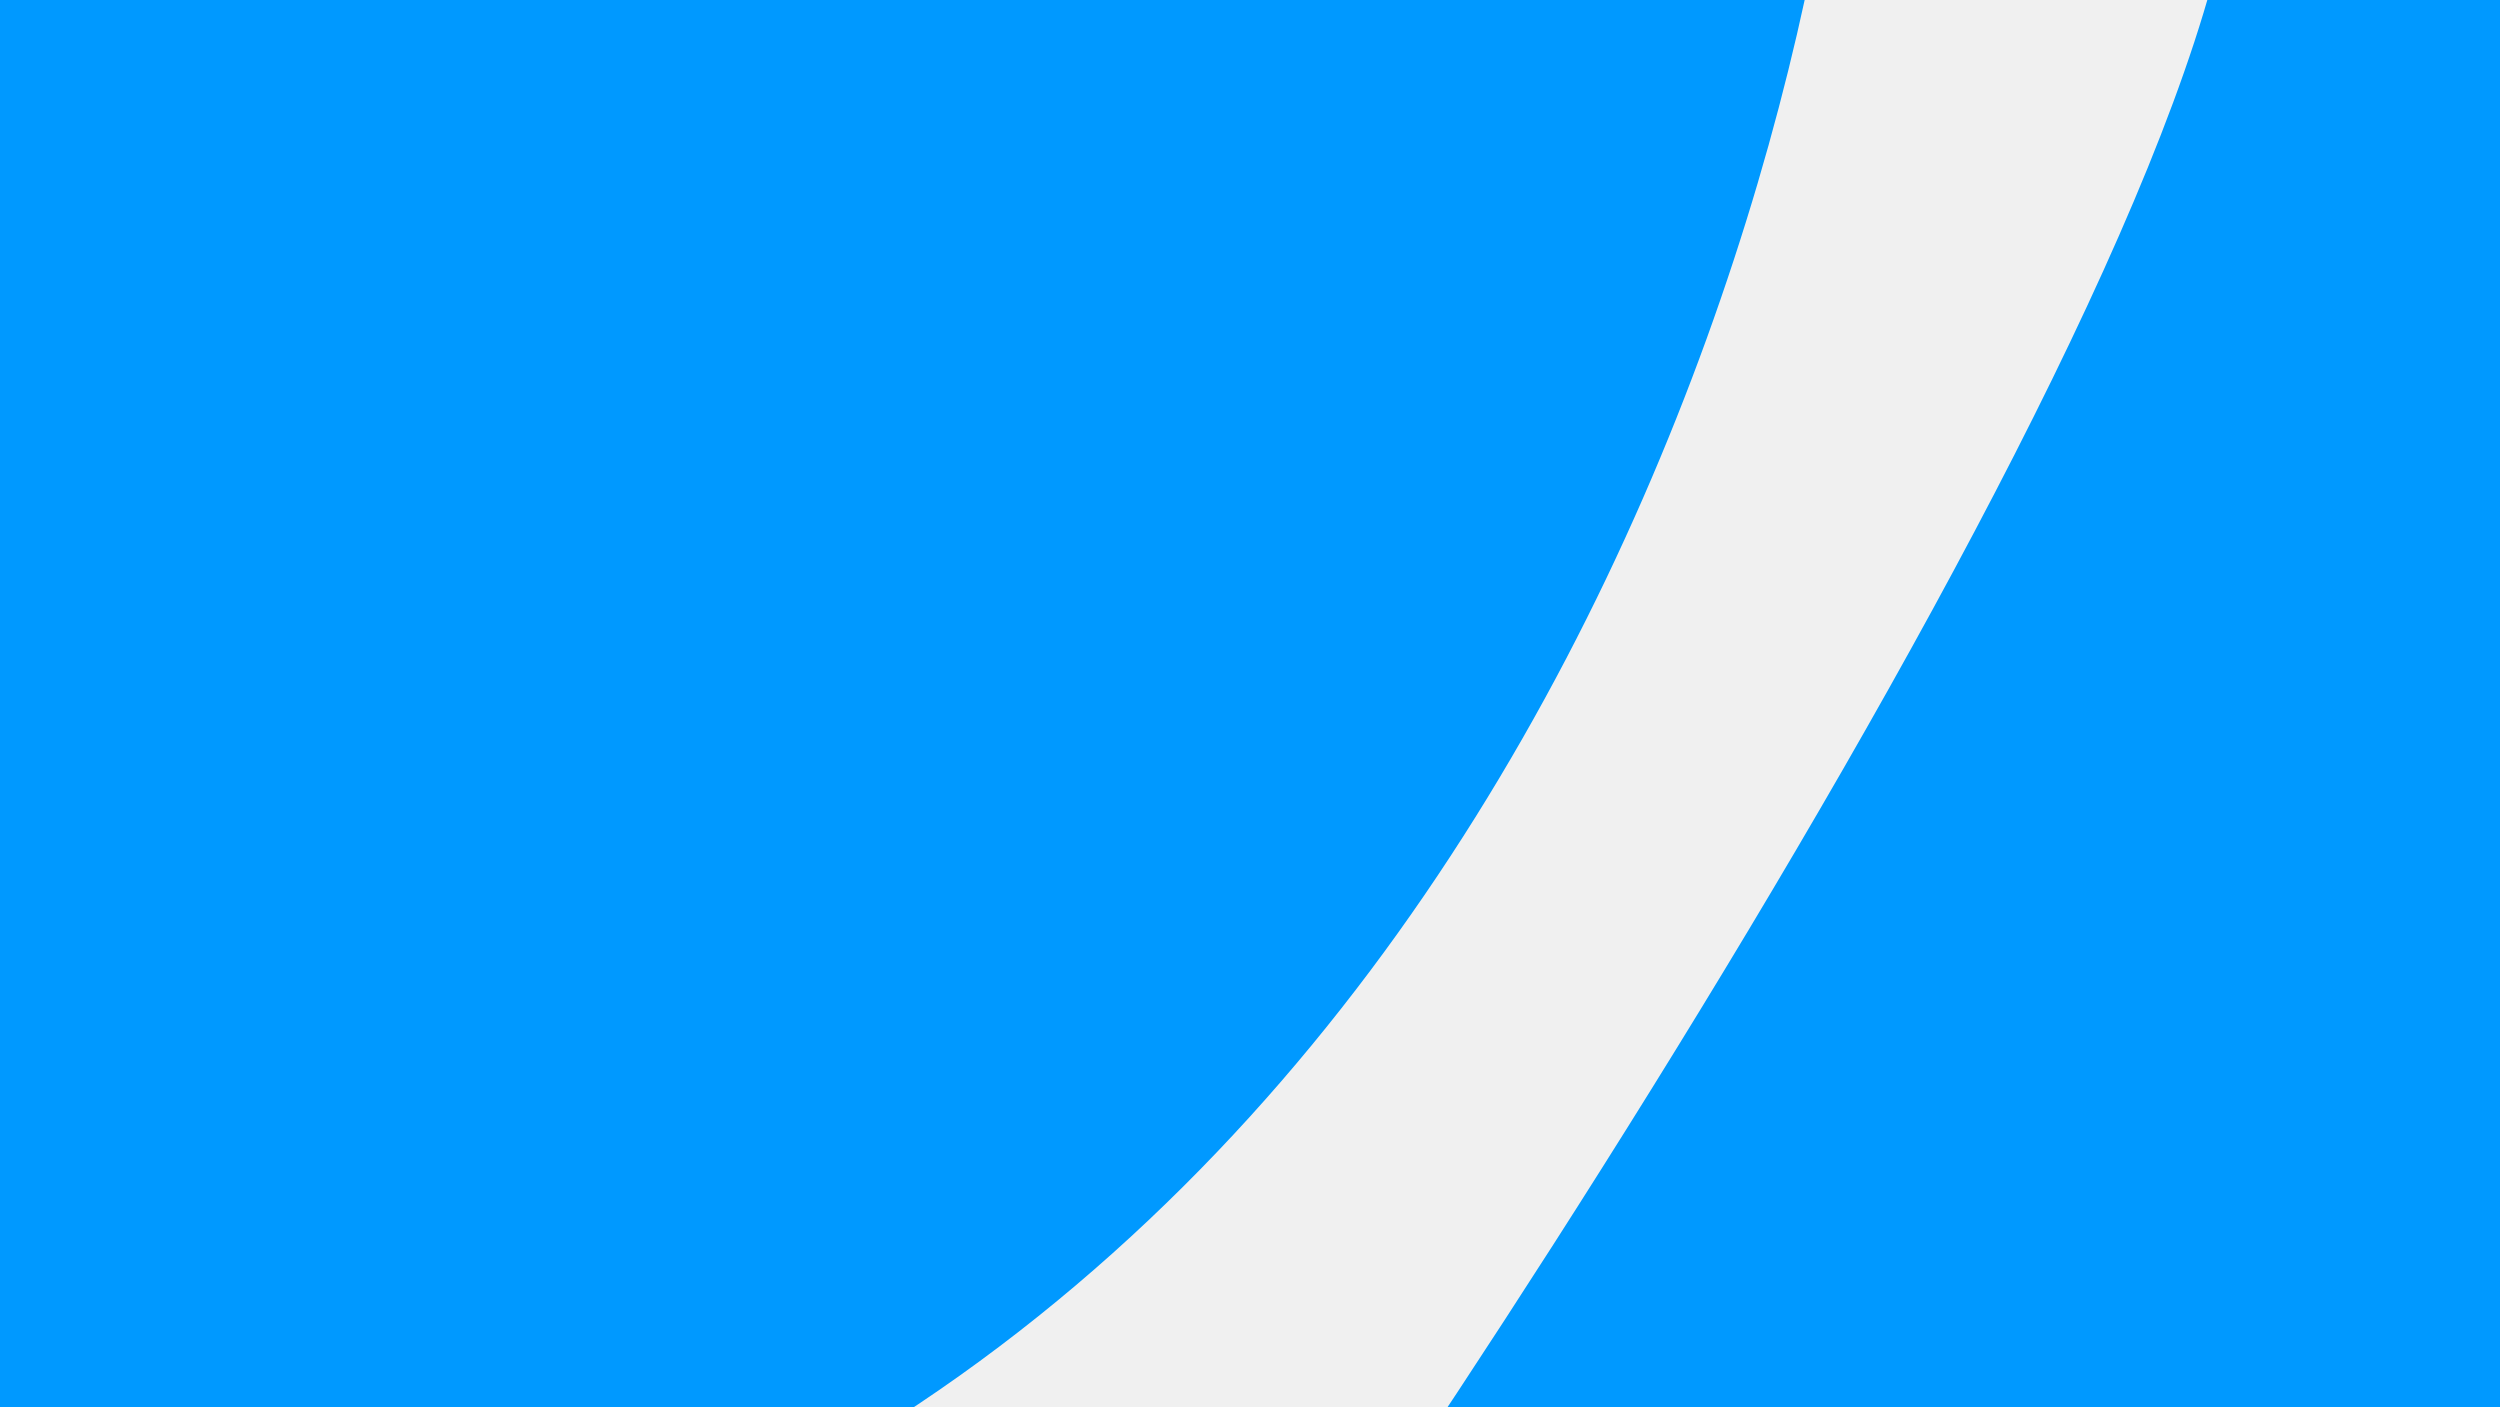
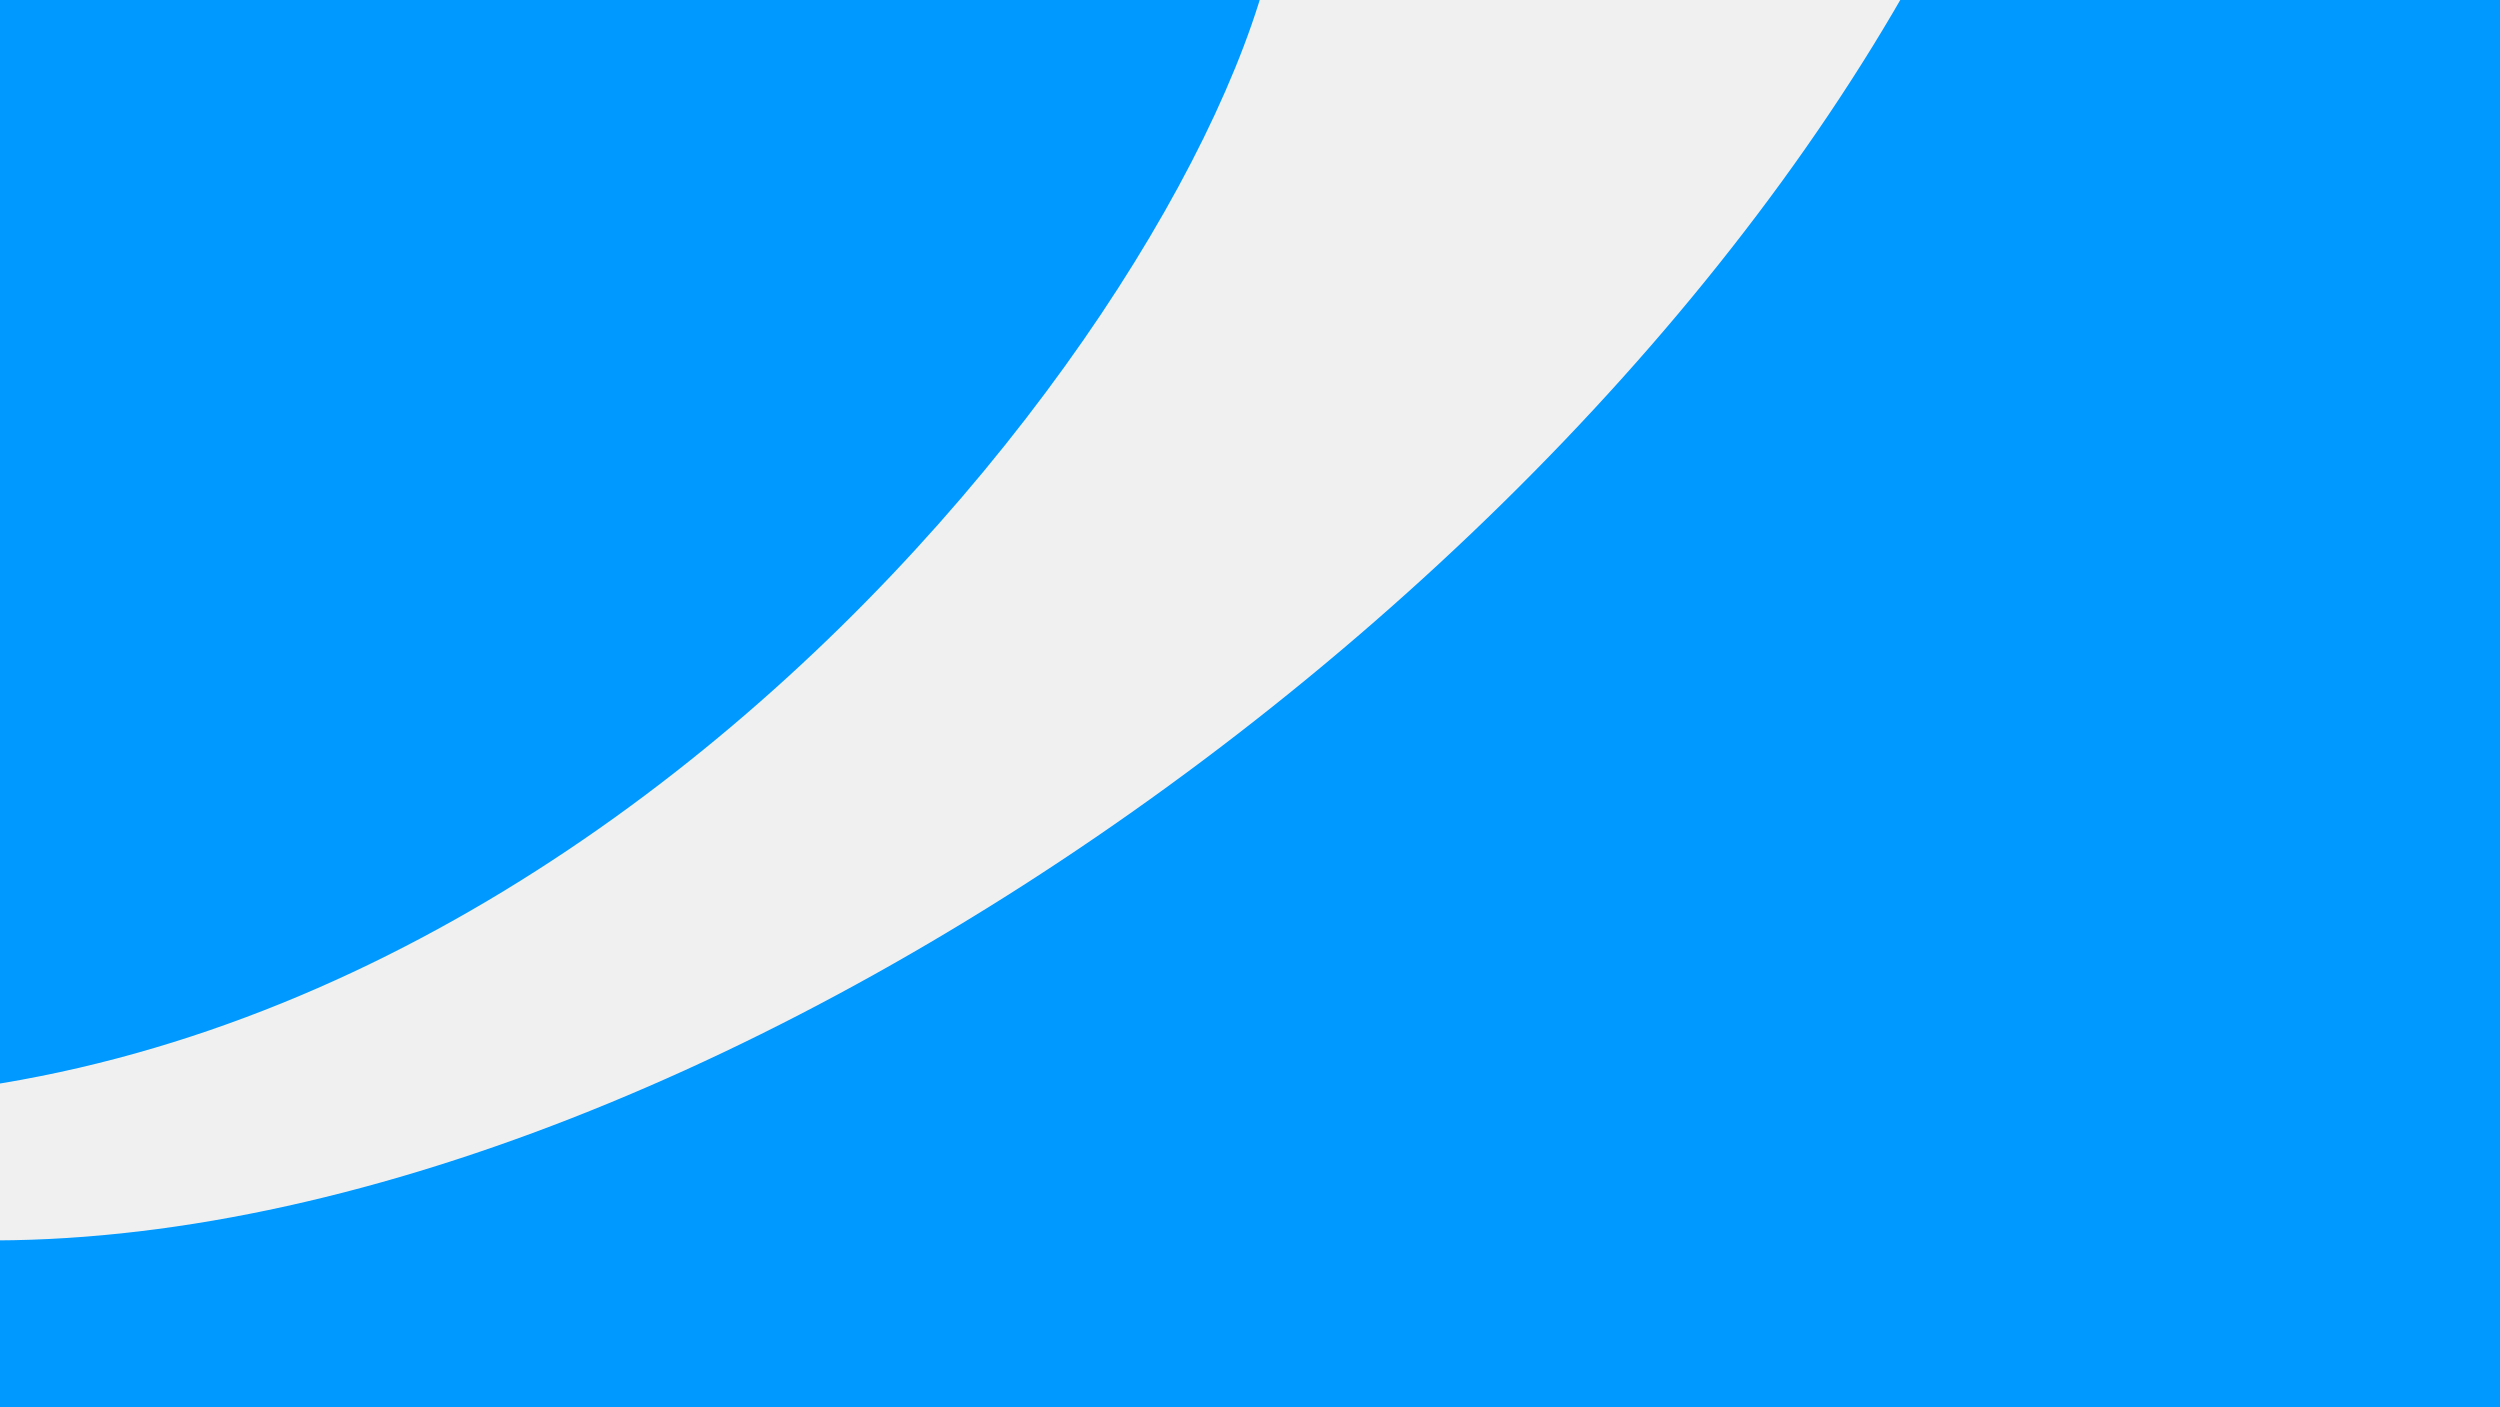
<svg xmlns="http://www.w3.org/2000/svg" width="1920" height="1080" fill="none">
  <mask id="Mask Group__a" style="mask-type:alpha" maskUnits="userSpaceOnUse" x="0" y="0" width="1920" height="1080">
    <path fill="#fff" d="M0 0h1920v1080H0z" />
  </mask>
  <g mask="url(#Mask Group__a)">
-     <path d="M-64 1300.5c1056.8 0 1426.67-986.333 1479.5-1479.5-69.83-77.5-214.1-233.7-232.5-238.5-23-6-104.5-22.5-283.5-68S738-528 177-584.5-225.5-576-299.5-556s-5.5 31-14 303-116 621-139 774-187 666-187 703 221 379.5 306 416.5 859 445 1071.5 513 1377.5-518.5 1377.5-550c0-25.2 179.67-1227.167 269.5-1825-258.83-88.833-755.6-204.7-674 42.5 81.6 247.2-589 1269-841.5 1608.5-780.5 0-1990.3-129-933.5-129Z" fill="#09F" />
+     <path d="M984.501-95.5C984.501 157 474.8 877.9-198 843.5-870.8 809.1-644.332 60.167-466.499-369 45.834-409.167 1091.7-489.5 1176.5-489.5c37.64 0 147.26 1.198 274.3 3.392C1770.86-720.337 2161.16-941 2469-941c615 0 716 250 1071.5 475.5S3137 260 3113 279.5c-19.2 15.6-693.33 637.5-1028 946.5l-2167 81.5c-296.333-107.17-585.099-443.4-39.499-363C424.101 1024.9 1212.5 497 1497.5-70.5L3017-273c-333.17-59.333-1005.3-180.9-1028.5-192.5-18.7-9.352-306.94-16.623-537.7-20.608C1259.32-345.98 1092.99-200.995 984.501-95.5Z" fill="#09F" />
  </g>
</svg>
